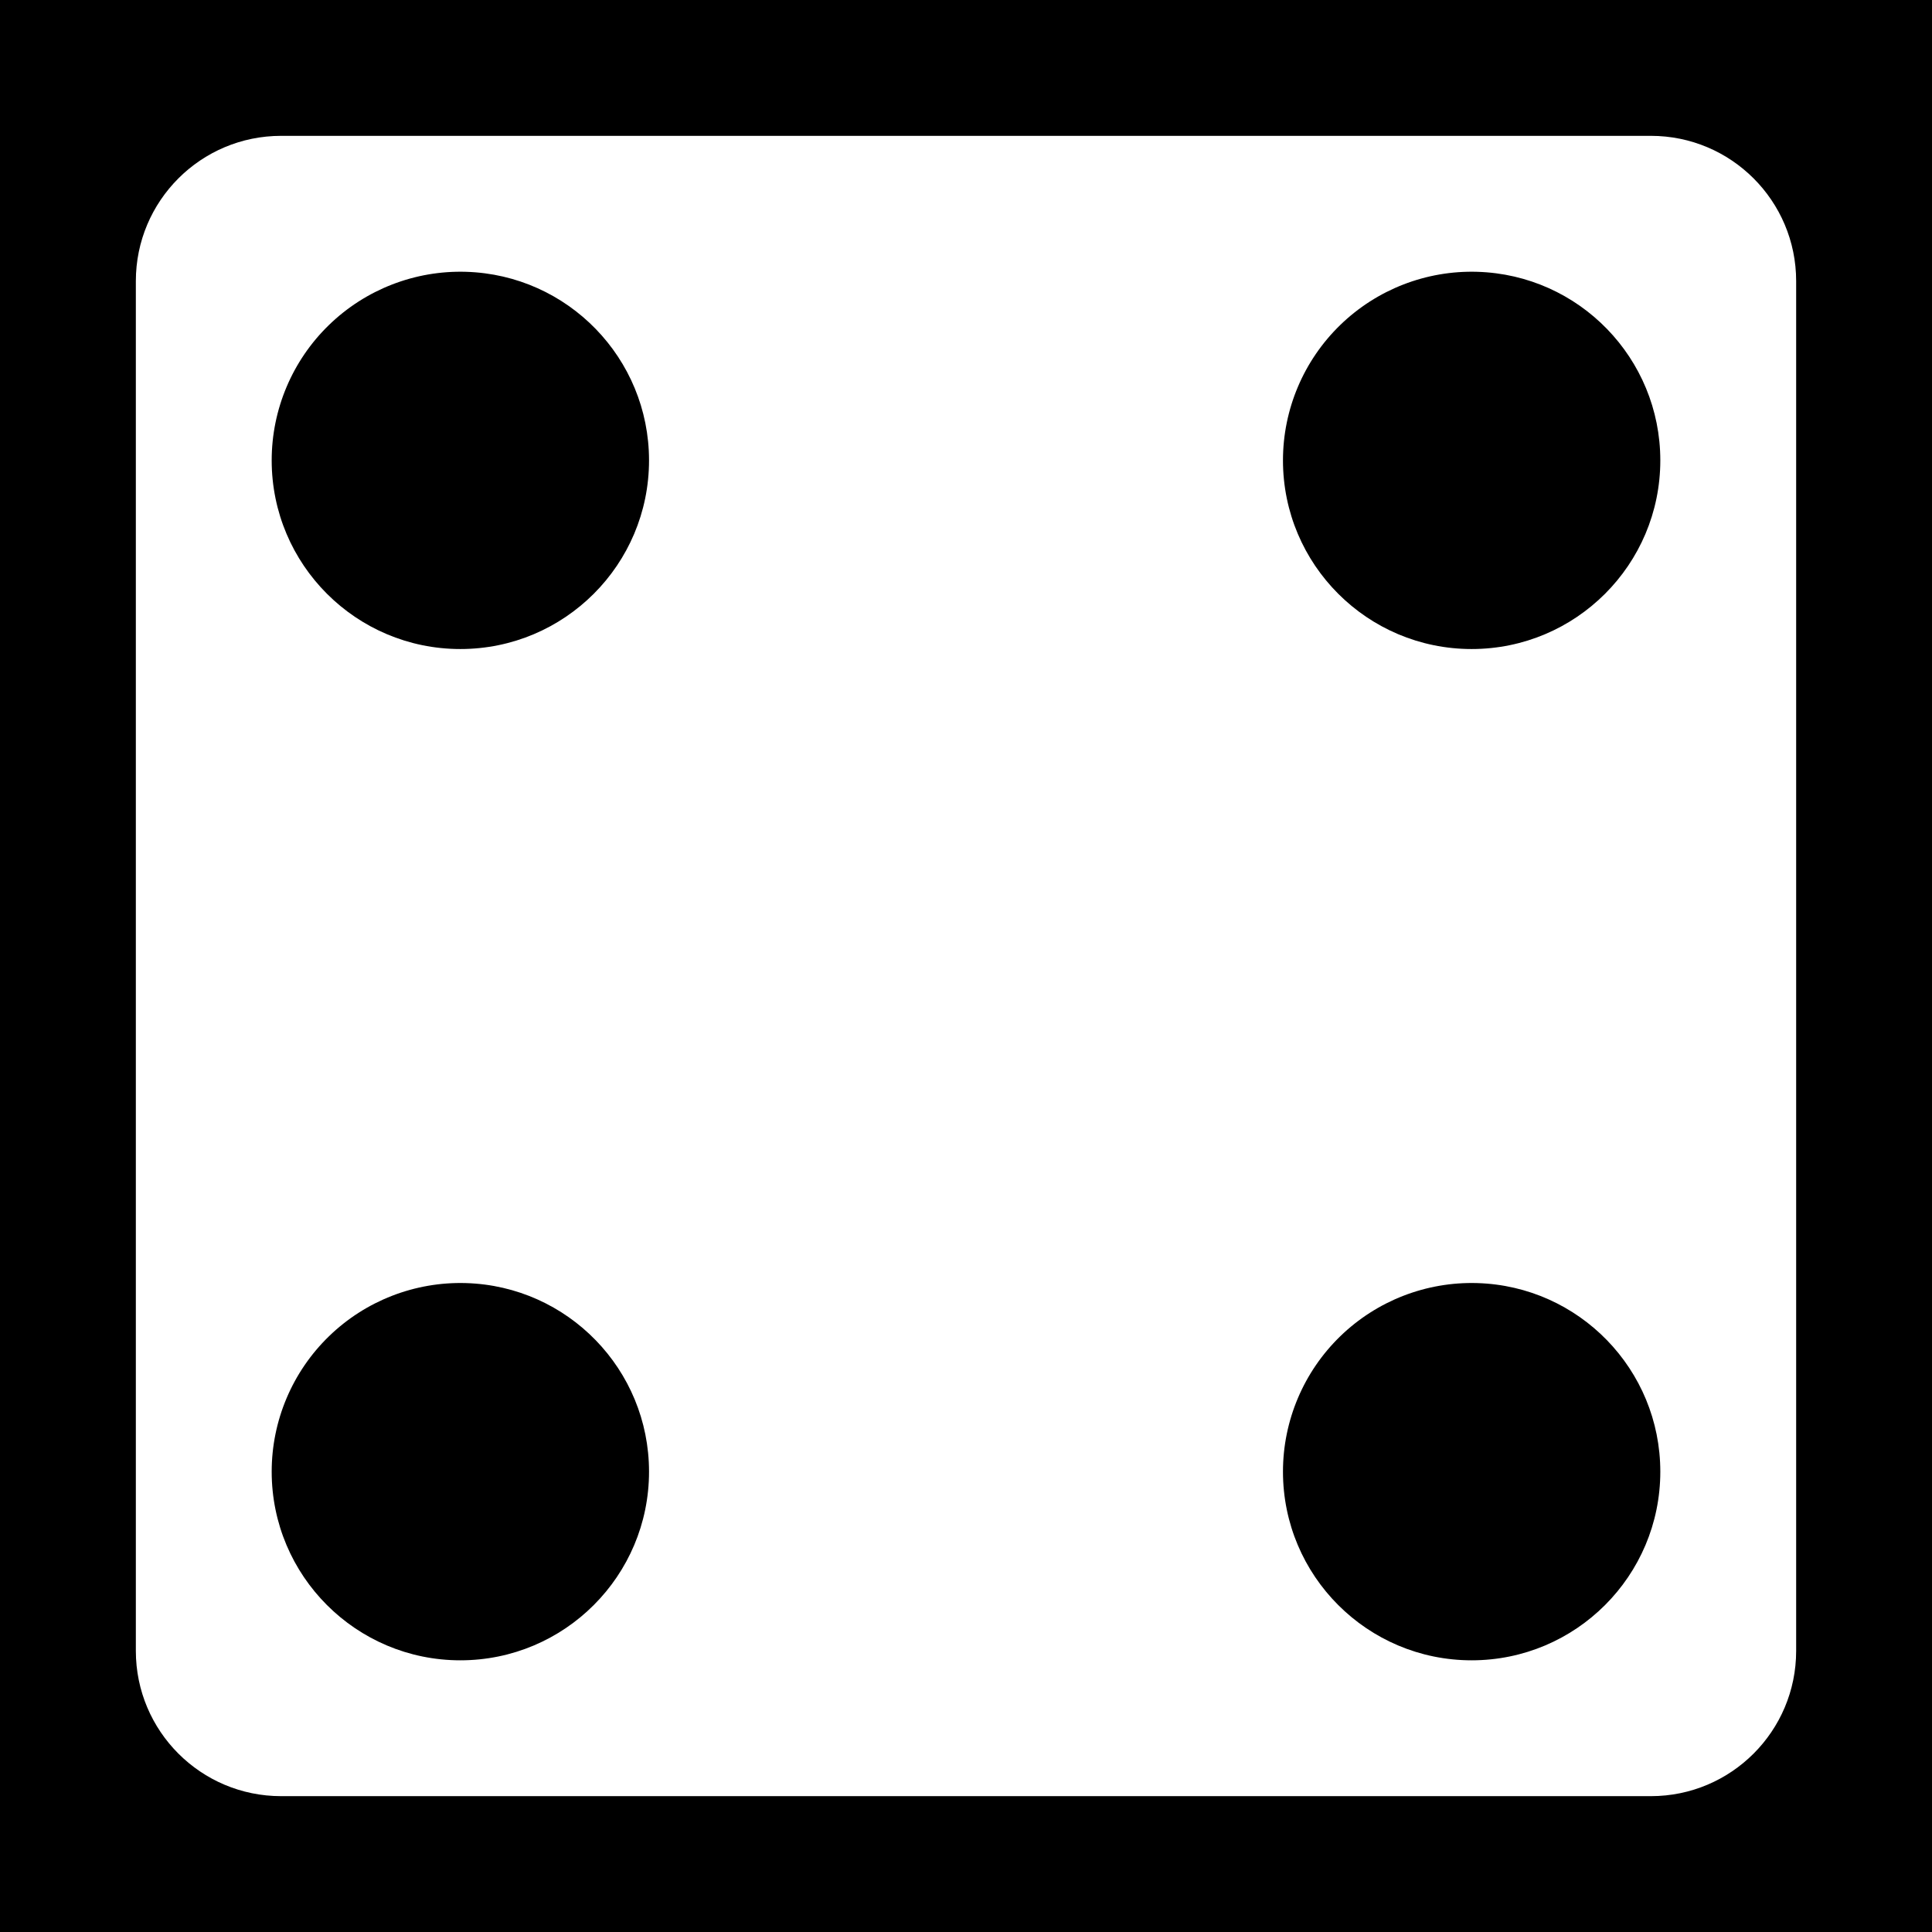
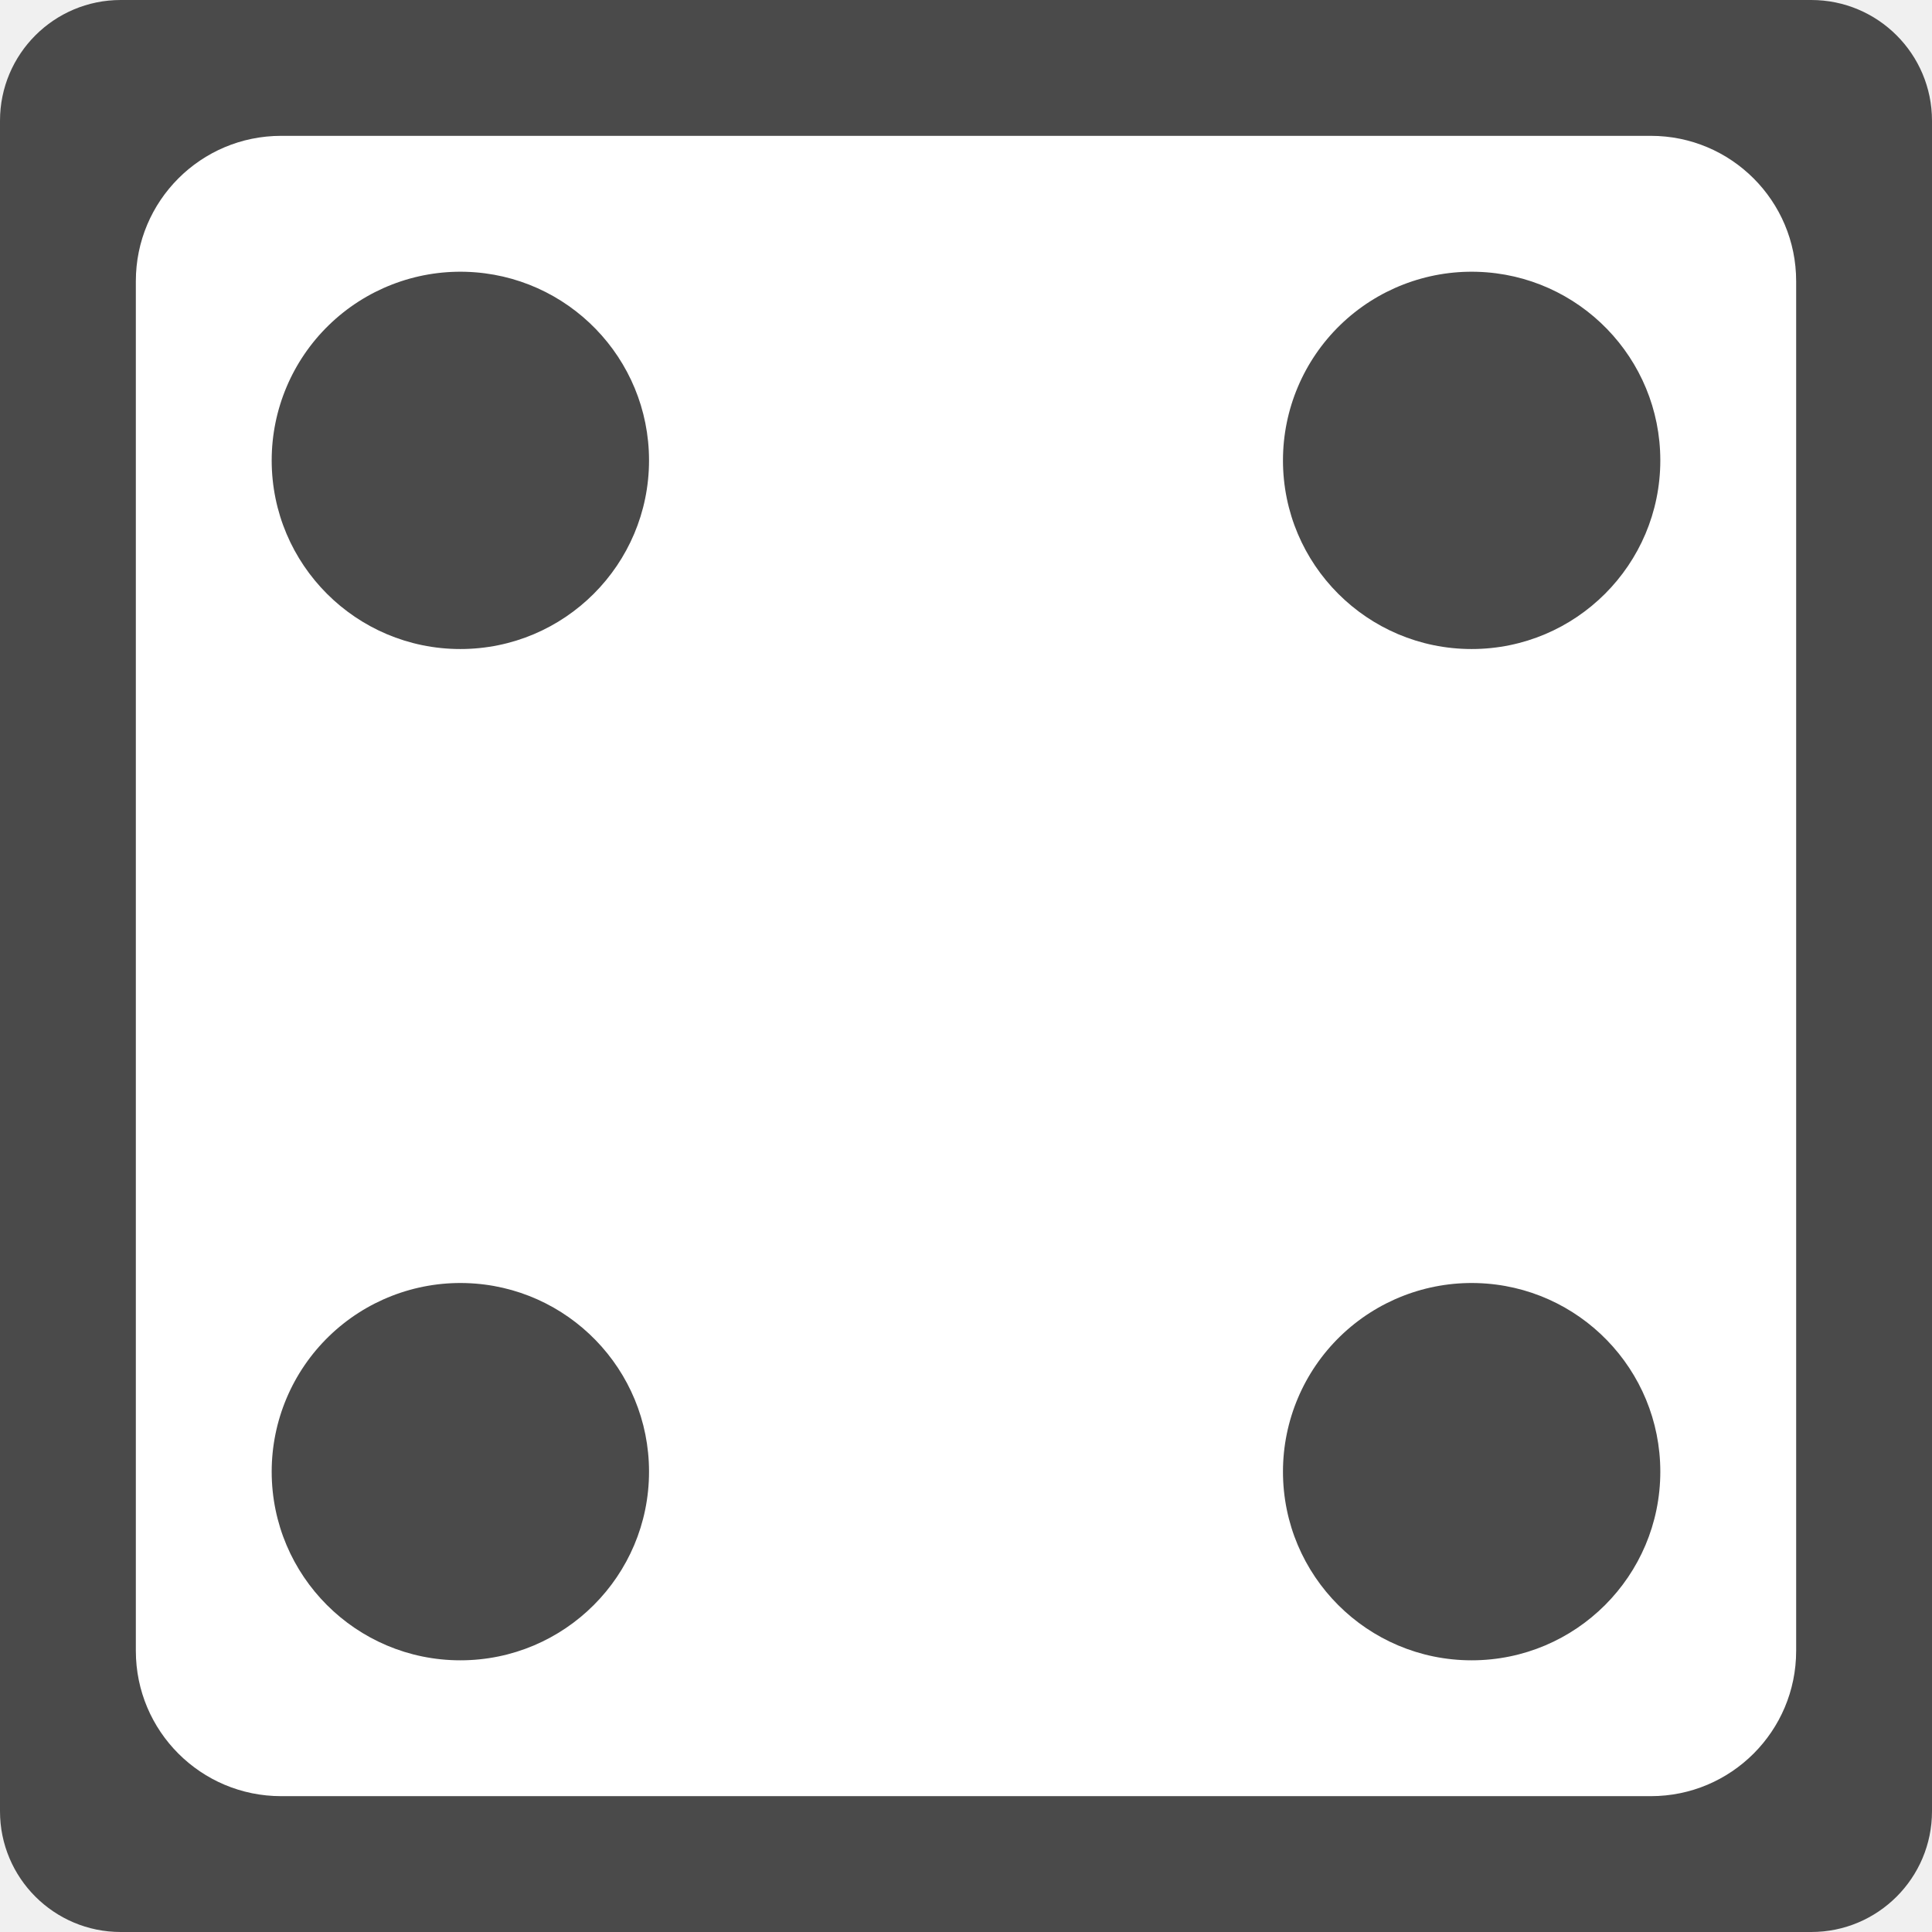
<svg xmlns="http://www.w3.org/2000/svg" viewBox="0 0 512 512" style="height: 512px; width: 512px;">
-   <path d="M0 0h512v512H0z" fill="#000" fill-opacity="1" />
+   <rect fill="#4a4a4a" fill-opacity="1" height="512" width="512" rx="32" ry="32" />
  <g class="" transform="translate(0,0)" style="">
    <path d="M74.5 36A38.5 38.5 0 0 0 36 74.5v363A38.5 38.5 0 0 0 74.5 476h363a38.5 38.5 0 0 0 38.5-38.5v-363A38.5 38.5 0 0 0 437.5 36h-363zm48.97 36.03A50 50 0 0 1 172 122a50 50 0 0 1-100 0 50 50 0 0 1 51.47-49.97zm268 0A50 50 0 0 1 440 122a50 50 0 0 1-100 0 50 50 0 0 1 51.47-49.97zm-268 268A50 50 0 0 1 172 390a50 50 0 0 1-100 0 50 50 0 0 1 51.47-49.97zm268 0A50 50 0 0 1 440 390a50 50 0 0 1-100 0 50 50 0 0 1 51.47-49.97z" fill="#fff" fill-opacity="1" />
  </g>
</svg>
